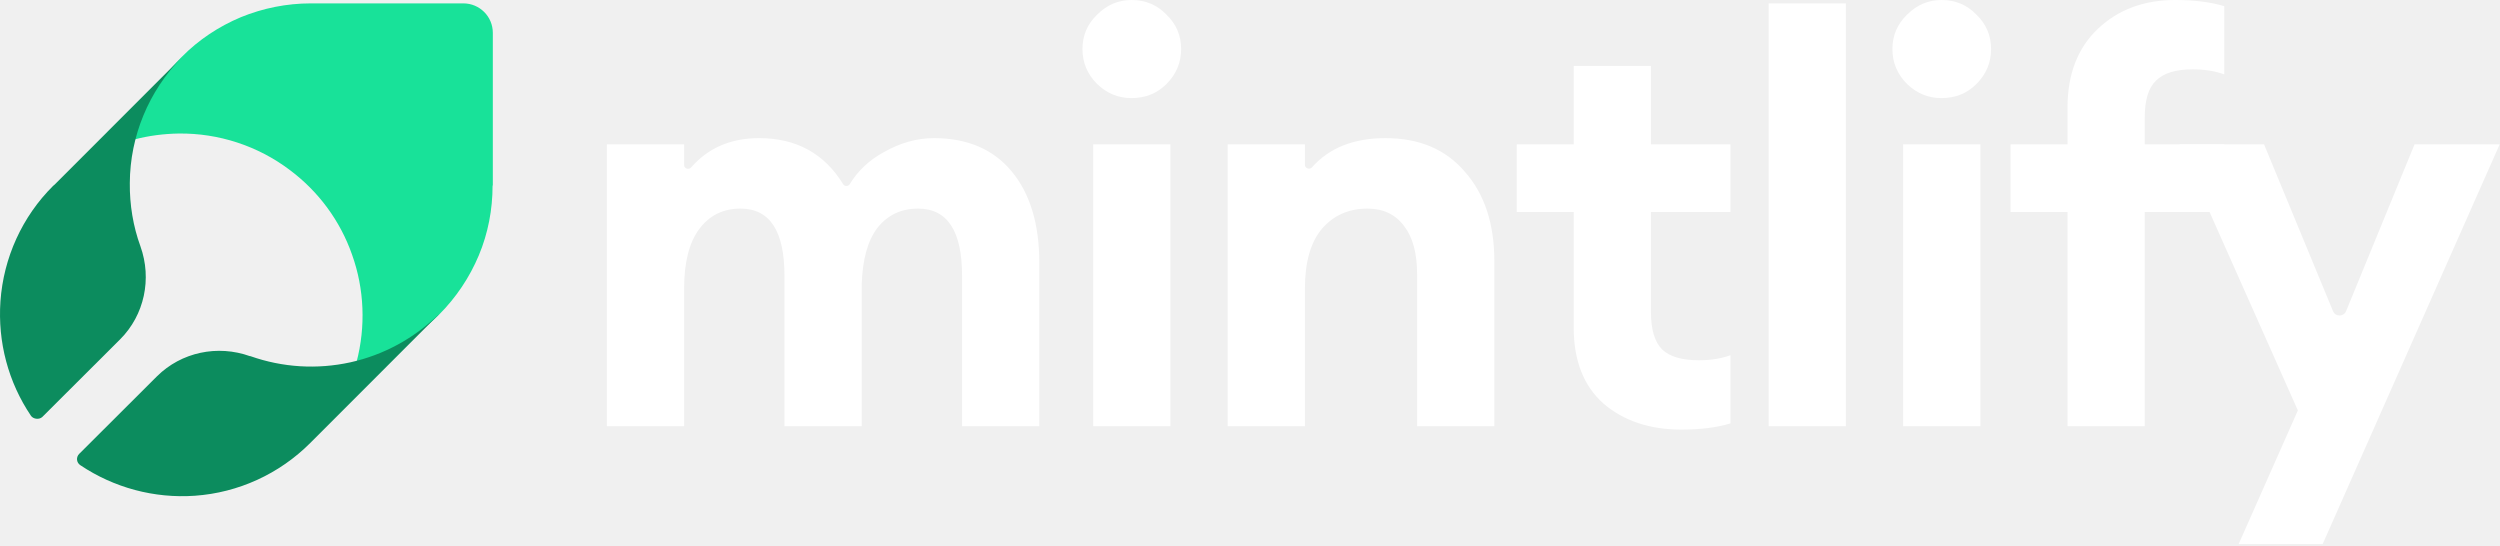
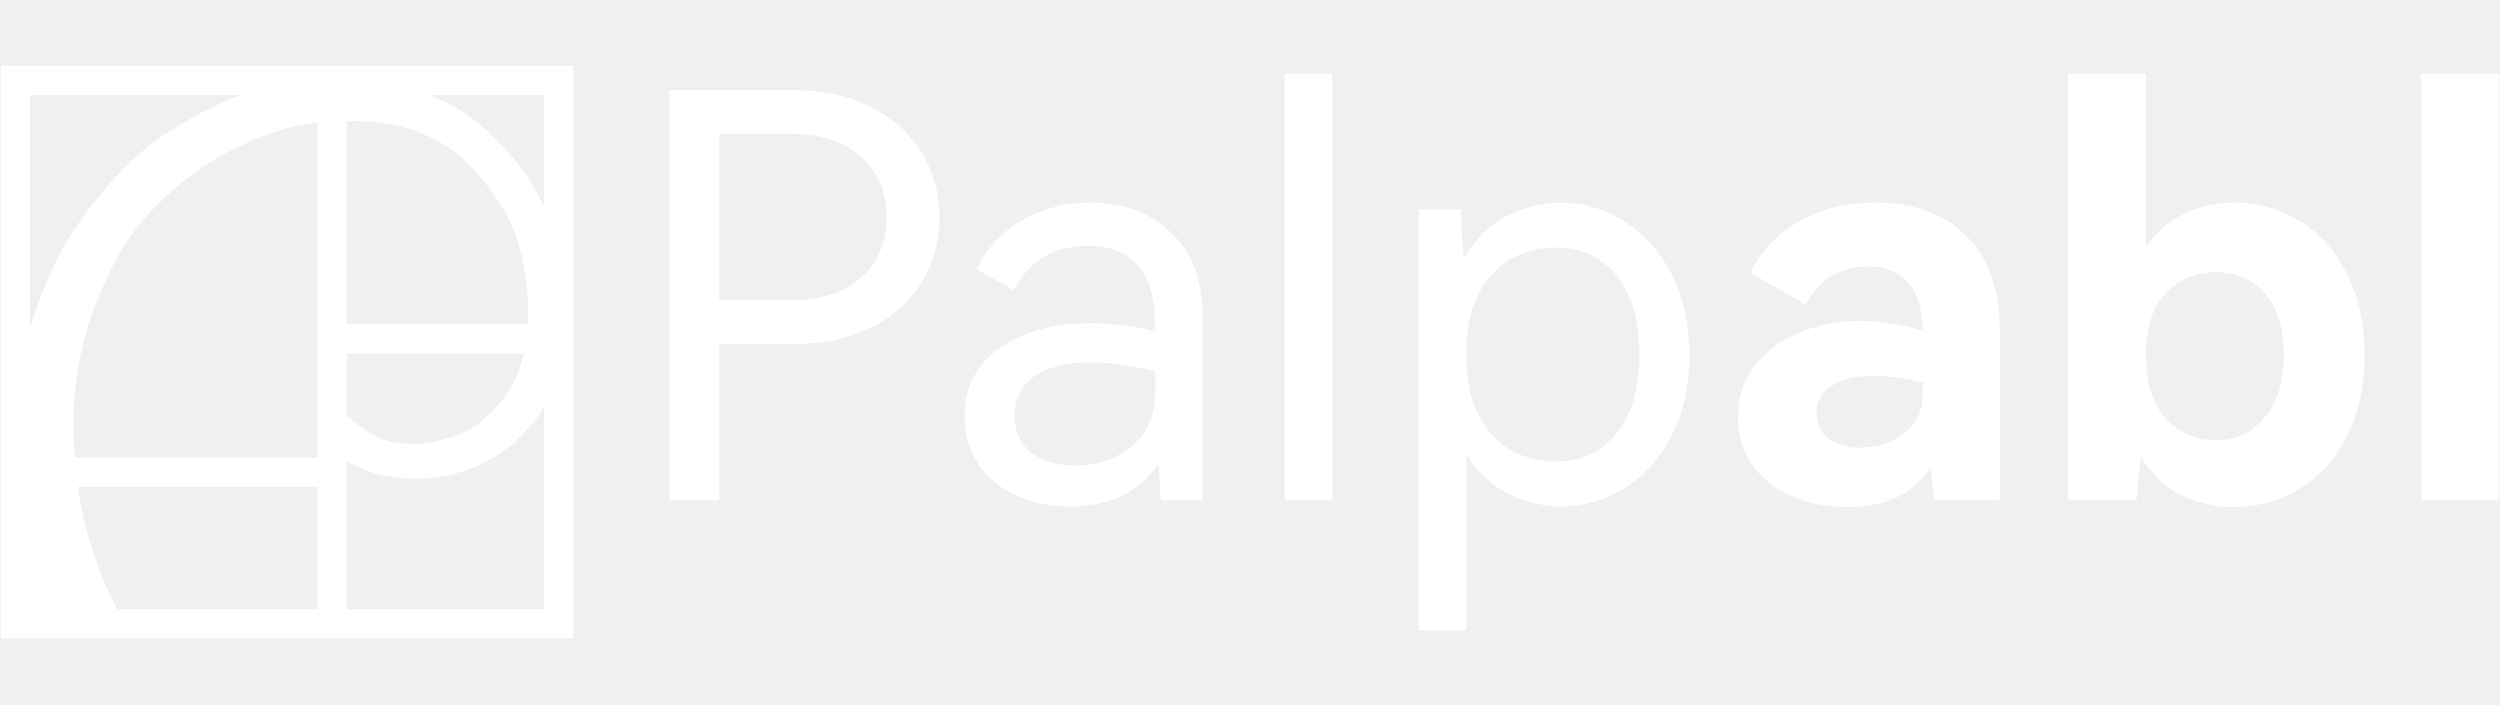
- <svg xmlns="http://www.w3.org/2000/svg" width="1682" height="367" viewBox="0 0 1682 367" fill="none">
-   <path d="M1562.69 366.037H1506.17L1546 276.14L1466.34 97.105H1523.24L1569.66 209.337C1571.28 213.26 1576.84 213.253 1578.45 209.325L1624.52 97.105H1681.79L1562.69 366.037Z" fill="white" />
-   <path d="M1391.02 286.761V142.622H1352.71V97.104H1391.02V72.449C1391.02 49.943 1397.85 32.242 1411.5 19.345C1425.16 6.448 1442.48 0 1463.47 0C1476.37 0 1487.37 1.391 1496.47 4.172V50.069C1490.4 47.793 1483.32 46.656 1475.23 46.656C1463.85 46.656 1455.63 49.184 1450.57 54.242C1445.51 59.046 1442.99 67.265 1442.99 78.897V97.104H1496.47V142.622H1442.99V286.761H1391.02Z" fill="white" />
-   <path d="M1306.22 66.001C1297.37 66.001 1289.66 62.84 1283.08 56.518C1276.51 49.943 1273.22 42.104 1273.22 33C1273.22 23.897 1276.51 16.184 1283.08 9.862C1289.66 3.287 1297.37 0 1306.22 0C1315.58 0 1323.42 3.287 1329.74 9.862C1336.31 16.184 1339.6 23.897 1339.6 33C1339.6 42.104 1336.31 49.943 1329.74 56.518C1323.42 62.84 1315.58 66.001 1306.22 66.001ZM1280.43 286.761V97.104H1332.39V286.761H1280.43Z" fill="white" />
-   <path d="M1189.94 286.761V2.276H1241.91V286.761H1189.94Z" fill="white" />
-   <path d="M1131.24 289.037C1110 289.037 1092.55 283.221 1078.89 271.588C1065.49 259.703 1058.79 242.634 1058.79 220.381V142.622H1020.48V97.104H1058.79V44.38H1110.76V97.104H1164.24V142.622H1110.76V210.14C1110.76 221.772 1113.29 230.117 1118.34 235.174C1123.4 239.979 1131.62 242.381 1143 242.381C1151.09 242.381 1158.17 241.243 1164.24 238.967V284.864C1155.14 287.646 1144.14 289.037 1131.24 289.037Z" fill="white" />
-   <path d="M825.979 286.761V97.104H877.945V110.967C877.945 113.311 881.135 114.347 882.688 112.591C894.273 99.485 910.773 92.932 932.187 92.932C954.946 92.932 972.774 100.518 985.67 115.69C998.82 130.61 1005.39 150.587 1005.39 175.622V286.761H953.429V184.346C953.429 170.438 950.521 159.691 944.704 152.104C938.888 144.265 930.67 140.346 920.049 140.346C907.405 140.346 897.164 144.898 889.325 154.001C881.738 163.105 877.945 176.507 877.945 194.208V286.761H825.979Z" fill="white" />
-   <path d="M761.286 66.001C752.436 66.001 744.723 62.84 738.148 56.518C731.574 49.943 728.286 42.104 728.286 33C728.286 23.897 731.574 16.184 738.148 9.862C744.723 3.287 752.436 0 761.286 0C770.643 0 778.482 3.287 784.804 9.862C791.379 16.184 794.666 23.897 794.666 33C794.666 42.104 791.379 49.943 784.804 56.518C778.482 62.84 770.643 66.001 761.286 66.001ZM735.493 286.761V97.104H787.459V286.761H735.493Z" fill="white" />
-   <path d="M647.273 286.761V185.484C647.273 155.392 637.411 140.346 617.686 140.346C606.307 140.346 597.204 144.645 590.376 153.242C583.801 161.84 580.261 174.61 579.755 191.553V286.761H527.789V185.484C527.789 155.392 517.927 140.346 498.203 140.346C486.571 140.346 477.341 144.898 470.513 154.001C463.685 163.105 460.272 176.507 460.272 194.208V286.761H408.306V97.104H460.272V111.103C460.272 113.435 463.407 114.462 464.939 112.704C476.419 99.522 491.68 92.932 510.72 92.932C535.742 92.932 554.588 103.262 567.259 123.923C568.258 125.553 570.718 125.527 571.712 123.894C577.189 114.891 584.802 107.731 594.548 102.414C605.675 96.093 616.928 92.932 628.307 92.932C650.813 92.932 668.261 100.391 680.652 115.311C693.043 130.231 699.239 150.714 699.239 176.76V286.761H647.273Z" fill="white" />
-   <path d="M331.569 124.833V22.09C331.569 11.065 322.625 2.276 311.764 2.276H209.069C192.938 2.276 176.967 5.472 162.113 11.544C147.26 17.775 133.685 26.724 122.345 38.228L121.546 39.027C106.533 54.207 95.833 73.062 90.402 93.834C100.145 91.277 110.206 89.999 120.268 89.839C147.1 89.52 173.453 98.148 194.855 114.287C214.18 128.668 228.873 148.481 236.859 171.331C245.164 194.5 246.122 219.746 239.893 243.554C260.496 238.122 279.503 227.416 294.675 212.396L295.474 211.597C306.813 200.252 315.917 186.67 322.145 171.81C328.374 156.95 331.409 140.971 331.409 124.833H331.569Z" fill="#18E299" />
-   <path d="M87.337 123.098C87.496 91.579 100.066 61.334 122.182 38.73L36.739 124.212C36.421 124.531 36.102 124.69 35.784 125.008C14.941 145.702 2.371 173.4 0.303 202.69C-1.607 230.07 5.553 257.131 20.828 279.736C22.285 281.892 26.238 282.601 28.466 280.532L80.813 228.319C97.202 211.923 102.293 187.568 94.497 165.759C89.564 152.229 87.178 137.743 87.337 123.098Z" fill="#0C8C5E" />
-   <path d="M294.976 211.605C278.587 227.683 258.062 238.826 235.786 243.761C213.351 248.695 190.121 247.263 168.482 239.622C168.482 239.622 168.323 239.622 168.164 239.622C146.365 231.822 122.022 236.916 105.633 253.153L53.285 305.365C51.057 307.594 51.376 311.255 54.081 313.006C76.674 328.129 103.724 335.451 131.091 333.541C160.368 331.472 187.894 318.896 208.737 298.043L209.533 297.247L294.976 211.765V211.605Z" fill="#0C8C5E" />
+ <svg xmlns="http://www.w3.org/2000/svg" id="Layer_2" data-name="Layer 2" viewBox="0 0 1299.6 366" version="1.1">
+   <defs id="defs1">
+     <style id="style1">
+       .cls-1 {
+         fill: #00f2d4;
+       }
+ 
+       .cls-1, .cls-2 {
+         stroke-width: 0px;
+       }
+ 
+       .cls-2 {
+         fill: #fff;
+       }
+     </style>
+   </defs>
+   <g id="g15" style="fill:#ffffff;fill-opacity:1" transform="matrix(8.716237,0,0,8.716237,1662.065,-3184.37)">
+     <g id="text3" style="font-size:33.423px;line-height:20.053px;font-family:SANTO;-inkscape-font-specification:SANTO;text-align:center;letter-spacing:0px;text-anchor:middle;fill:#ffffff;fill-opacity:1;stroke-width:0.461;stroke-linejoin:bevel" aria-label="Palpabl">
+       <path style="font-family:'HarmonyOS Sans SC';-inkscape-font-specification:'HarmonyOS Sans SC';fill:#ffffff;fill-opacity:1" d="m -143.246,370.708 q 2.473,0 4.412,0.969 1.972,0.969 3.075,2.707 1.103,1.705 1.103,3.91 0,2.206 -1.103,3.944 -1.07,1.705 -3.041,2.674 -1.939,0.936 -4.445,0.936 h -4.545 v 9.325 h -2.975 v -24.465 z m -0.368,12.534 q 2.808,0 4.312,-1.37 1.504,-1.404 1.504,-3.576 0,-2.172 -1.504,-3.576 -1.504,-1.404 -4.312,-1.404 h -4.178 v 9.927 z m 17.981,-5.816 q 2.941,0 4.813,1.805 1.872,1.771 1.872,5.08 v 10.862 h -2.507 q -0.1,-1.705 -0.134,-2.206 -0.802,1.27 -2.172,1.939 -1.337,0.635 -3.075,0.635 -1.671,0 -3.142,-0.602 -1.437,-0.635 -2.306,-1.838 -0.869,-1.237 -0.869,-2.941 0,-2.574 2.072,-4.044 2.106,-1.504 5.414,-1.504 1.872,0 3.877,0.501 v -0.301 q 0,-2.44 -1.003,-3.61 -0.969,-1.203 -2.975,-1.203 -1.604,0 -2.674,0.668 -1.07,0.668 -1.805,1.972 l -2.172,-1.237 q 0.802,-1.805 2.607,-2.874 1.838,-1.103 4.178,-1.103 z m 3.844,10.06 q -2.106,-0.535 -3.844,-0.535 -2.172,0 -3.376,0.836 -1.17,0.836 -1.17,2.34 0,1.404 1.003,2.206 1.003,0.769 2.607,0.769 1.972,0 3.376,-1.136 1.404,-1.17 1.404,-3.209 z m 10.562,7.687 h -2.841 V 369.739 h 2.841 z m 13.67,-17.747 q 1.972,0 3.71,1.103 1.771,1.07 2.841,3.142 1.07,2.039 1.07,4.813 0,2.808 -1.07,4.88 -1.07,2.039 -2.841,3.108 -1.738,1.07 -3.71,1.07 -1.671,0 -3.209,-0.769 -1.504,-0.802 -2.473,-2.34 v 10.495 h -2.841 V 377.827 h 2.507 q 0.067,1.671 0.201,2.941 0.936,-1.671 2.473,-2.507 1.571,-0.836 3.342,-0.836 z m -0.368,15.441 q 2.273,0 3.643,-1.671 1.37,-1.671 1.37,-4.713 0,-3.041 -1.37,-4.713 -1.37,-1.671 -3.643,-1.671 -1.37,0 -2.574,0.635 -1.203,0.635 -1.972,2.072 -0.769,1.437 -0.769,3.676 0,2.239 0.769,3.676 0.769,1.437 1.972,2.072 1.203,0.635 2.574,0.635 z" id="path14" />
+       <path style="font-weight:bold;font-family:'HarmonyOS Sans SC';-inkscape-font-specification:'HarmonyOS Sans SC Bold';fill:#ffffff;fill-opacity:1" d="m -78.874,377.426 q 3.509,0 5.481,2.005 1.972,1.972 1.972,5.648 v 10.094 h -3.91 q -0.033,-0.267 -0.1,-0.869 -0.033,-0.635 -0.134,-1.103 -0.769,1.203 -2.005,1.805 -1.203,0.568 -2.941,0.568 -1.805,0 -3.309,-0.635 -1.471,-0.635 -2.34,-1.838 -0.869,-1.237 -0.869,-2.908 0,-1.738 0.969,-3.008 1.003,-1.303 2.674,-2.005 1.671,-0.702 3.676,-0.702 1.805,0 3.71,0.602 -0.1,-3.844 -3.275,-3.844 -2.54,0 -3.71,2.273 l -3.309,-1.905 q 0.936,-1.939 2.874,-3.041 1.939,-1.136 4.545,-1.136 z m 2.874,10.729 q -1.671,-0.401 -2.908,-0.401 -1.638,0 -2.54,0.602 -0.902,0.568 -0.902,1.638 0,0.969 0.702,1.504 0.735,0.535 1.872,0.535 1.504,0 2.64,-0.836 1.136,-0.869 1.136,-2.373 z m 18.55,-10.729 q 2.106,0 3.877,1.07 1.805,1.07 2.841,3.142 1.07,2.072 1.07,4.88 0,2.808 -1.07,4.88 -1.036,2.039 -2.841,3.108 -1.771,1.07 -3.877,1.07 -1.738,0 -3.209,-0.735 -1.437,-0.735 -2.34,-2.273 -0.234,1.905 -0.267,2.607 h -4.078 V 369.739 h 4.646 v 10.294 q 0.936,-1.303 2.273,-1.939 1.37,-0.668 2.975,-0.668 z m -1.07,14.171 q 1.805,0 2.908,-1.37 1.136,-1.37 1.136,-3.71 0,-2.34 -1.103,-3.643 -1.103,-1.303 -2.941,-1.303 -1.771,0 -2.975,1.237 -1.203,1.203 -1.203,3.71 0,2.507 1.203,3.81 1.237,1.27 2.975,1.27 z m 16.878,3.576 h -4.646 V 369.739 h 4.646 z" id="path15" />
+     </g>
+     <g id="g7-4" style="fill:#ffffff;fill-opacity:1" transform="translate(-131.5154,62.27138)">
+       <path id="rect3-1" style="fill:#ffffff;fill-opacity:1;stroke-width:0.653;stroke-linejoin:bevel" d="m -59.114,306.997 v 34.129 h 34.129 v -34.129 z m 1.731,1.731 h 12.593 c -0.546,0.216 -1.722,0.691 -2.641,1.209 -1.16,0.654 -2.443,1.375 -3.773,2.603 -1.33,1.229 -2.858,3.094 -3.965,4.872 -0.719,1.155 -1.289,2.632 -1.705,3.708 -0.179,0.463 -0.357,1.018 -0.508,1.513 z m 23.762,0 h 6.905 v 6.642 c -0.241,-0.446 -0.502,-0.929 -0.704,-1.284 -0.506,-0.891 -0.968,-1.403 -1.701,-2.212 -0.733,-0.81 -1.649,-1.615 -2.462,-2.162 -0.503,-0.338 -1.349,-0.704 -2.037,-0.984 z m -4.404,1.552 c 0.894,0.013 1.795,0.104 2.647,0.307 1.22,0.292 2.379,0.814 3.404,1.606 1.025,0.792 2.016,2.072 2.611,2.991 0.595,0.918 0.804,1.467 1.086,2.355 0.282,0.888 0.449,1.822 0.547,2.945 0.098,1.123 0.121,2.537 -0.198,3.692 -0.319,1.156 -0.63,2.014 -1.366,2.86 -0.736,0.846 -1.654,1.712 -2.862,2.054 -0.565,0.16 -1.16,0.398 -1.868,0.448 -0.805,0.057 -1.722,-0.095 -2.286,-0.263 -1.06,-0.316 -2.723,-1.894 -2.723,-1.894 l -0.291,2.772 c 0,0 0.864,0.506 2.154,1.022 0.73,0.292 2.199,0.52 3.656,0.399 1.118,-0.092 2.23,-0.441 2.996,-0.809 1.764,-0.847 2.439,-1.689 3.098,-2.43 0.309,-0.348 0.54,-0.739 0.705,-1.061 v 12.122 h -25.482 c -0.3,-0.579 -1.254,-2.514 -1.851,-4.841 -0.702,-2.74 -0.837,-5.9 -0.696,-7.61 0.285,-3.434 1.188,-5.961 2.604,-8.6 0.787,-1.467 1.951,-2.728 3.182,-3.848 1.134,-1.03 2.404,-1.892 3.804,-2.579 1.4,-0.687 2.87,-1.271 4.521,-1.482 0.826,-0.105 1.713,-0.169 2.608,-0.156 z" />
+       <rect style="fill:#ffffff;fill-opacity:1;stroke-width:0.654;stroke-linejoin:bevel" id="rect5-1" width="1.739" height="32.834" x="-40.223" y="307.848" />
+       <rect style="fill:#ffffff;fill-opacity:1;stroke-width:0.491;stroke-linejoin:bevel" id="rect6-2" width="1.739" height="18.522" x="-332.103" y="-58.157" transform="rotate(-90)" />
+       <rect style="fill:#ffffff;fill-opacity:1;stroke-width:0.415;stroke-linejoin:bevel" id="rect7-9" width="1.739" height="13.23" x="-324.152" y="-38.933" transform="rotate(-90)" />
+     </g>
+   </g>
</svg>
